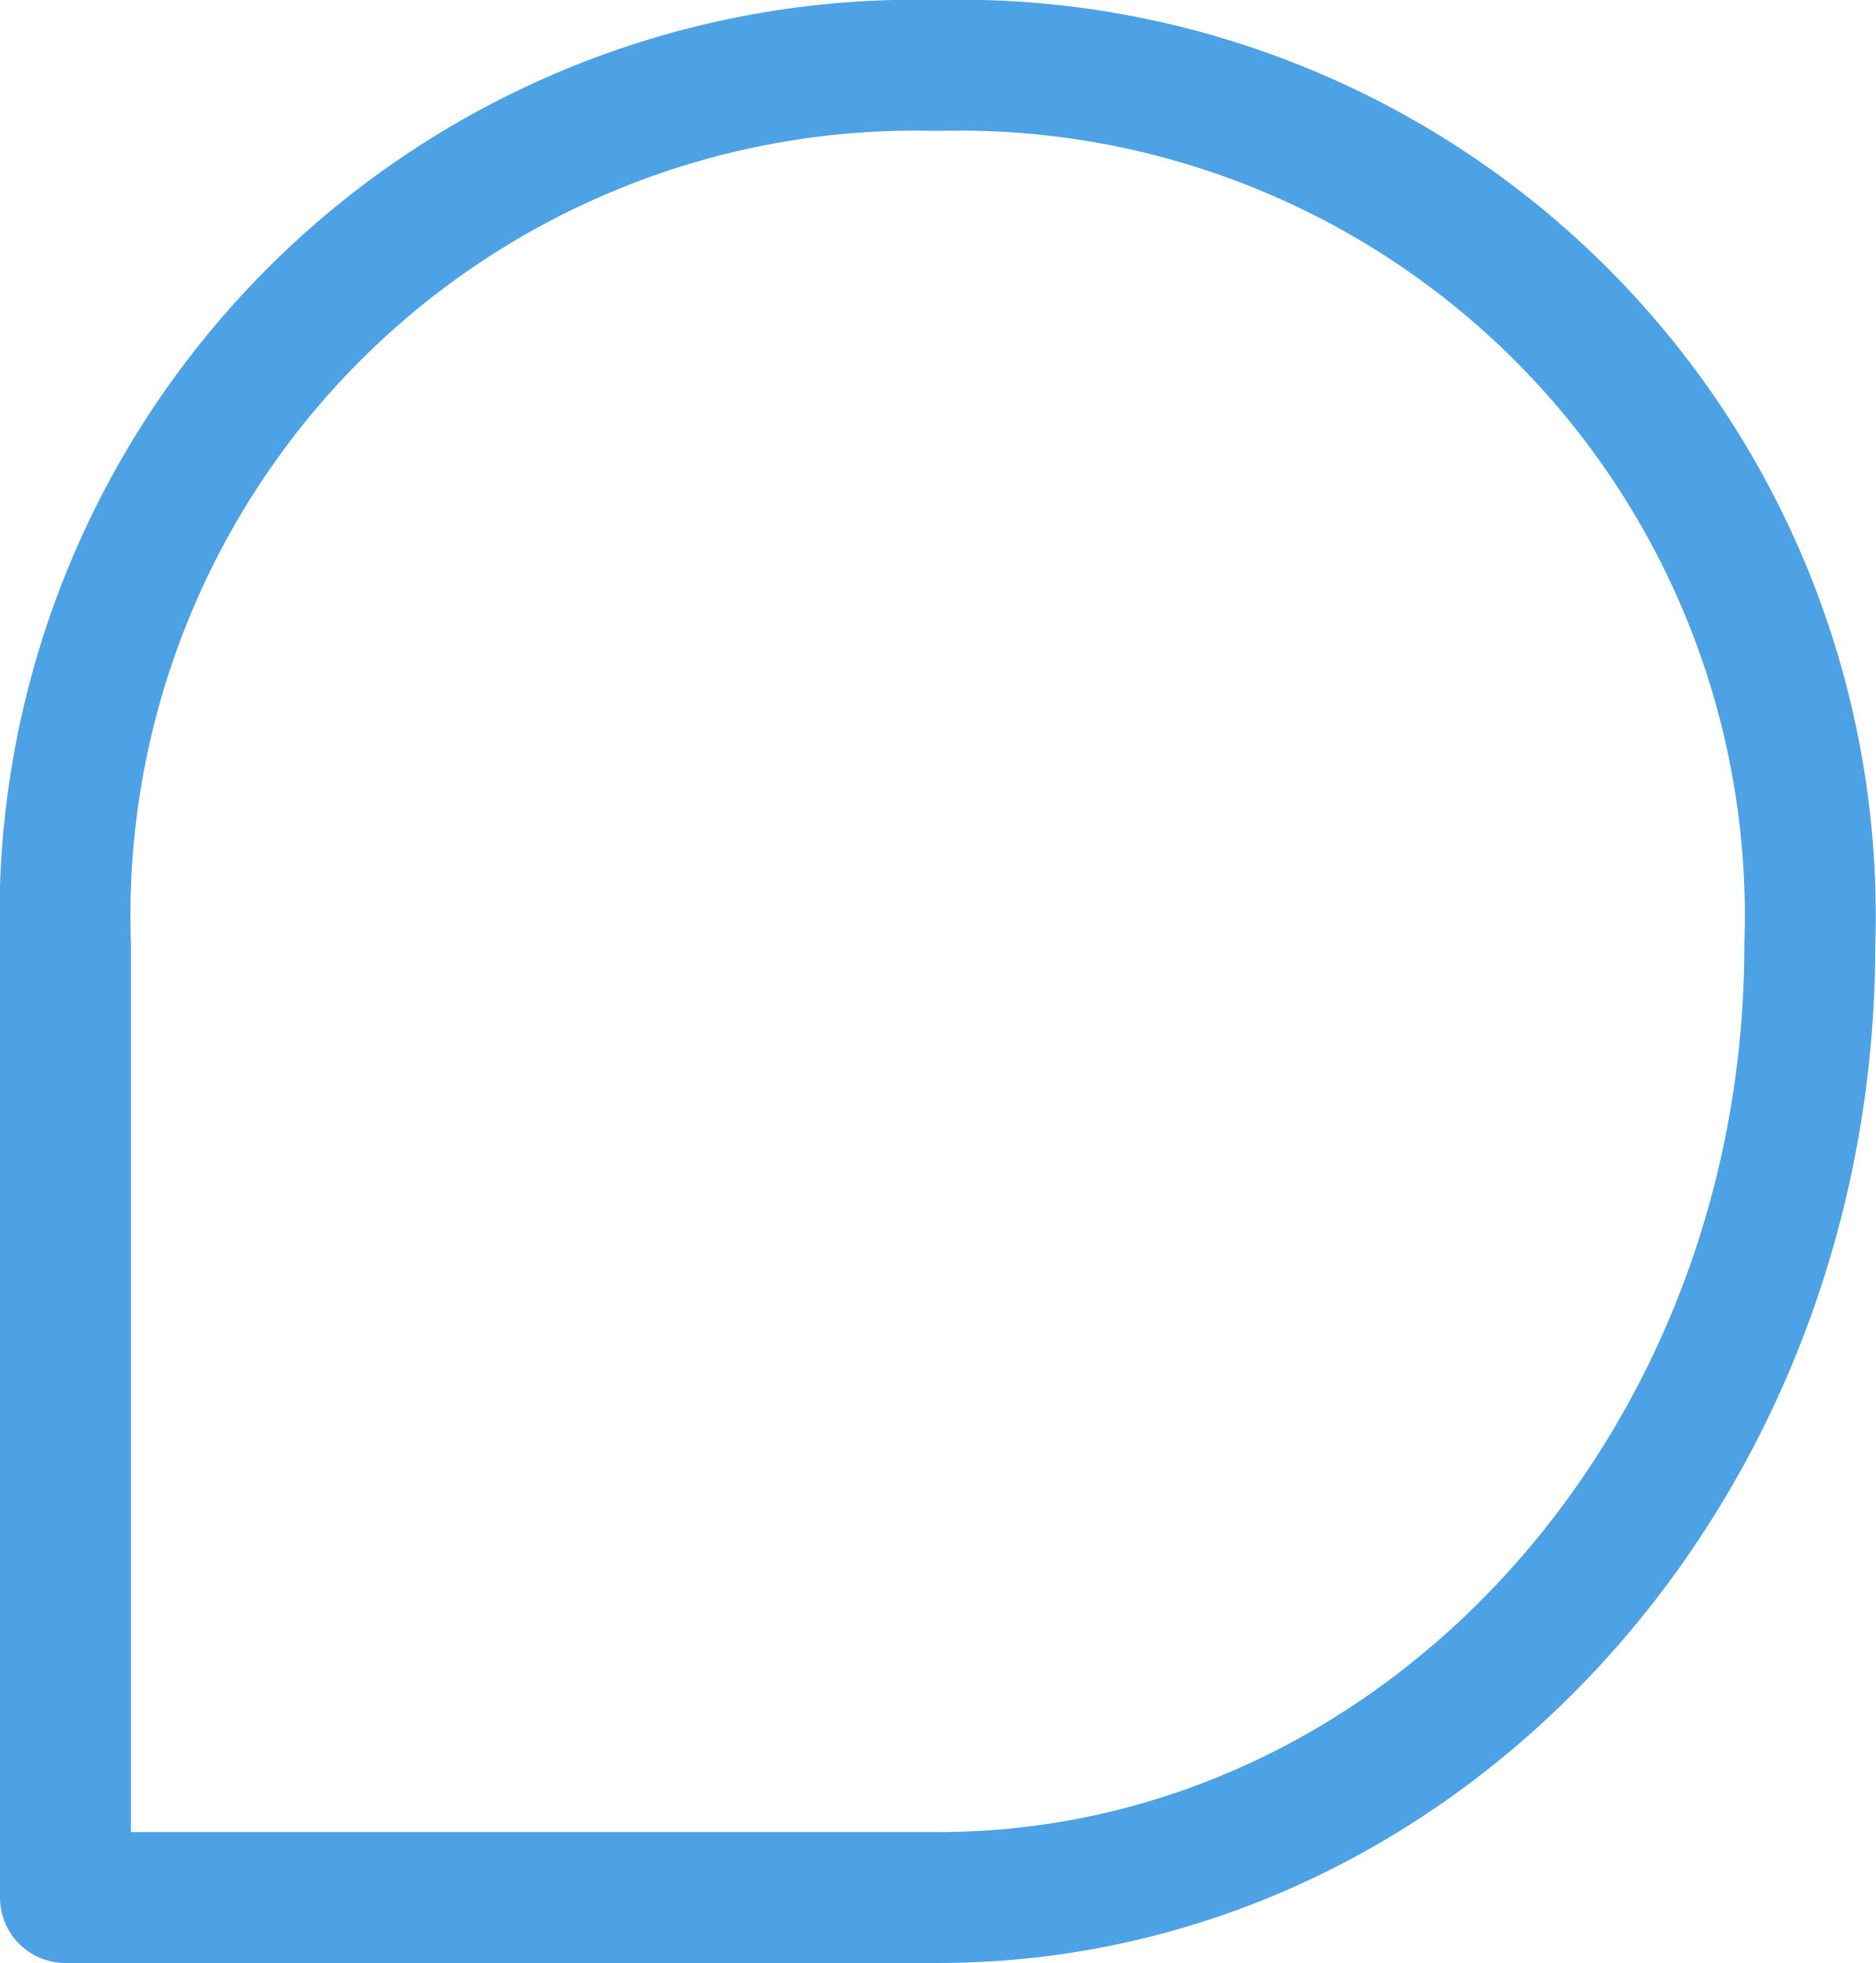
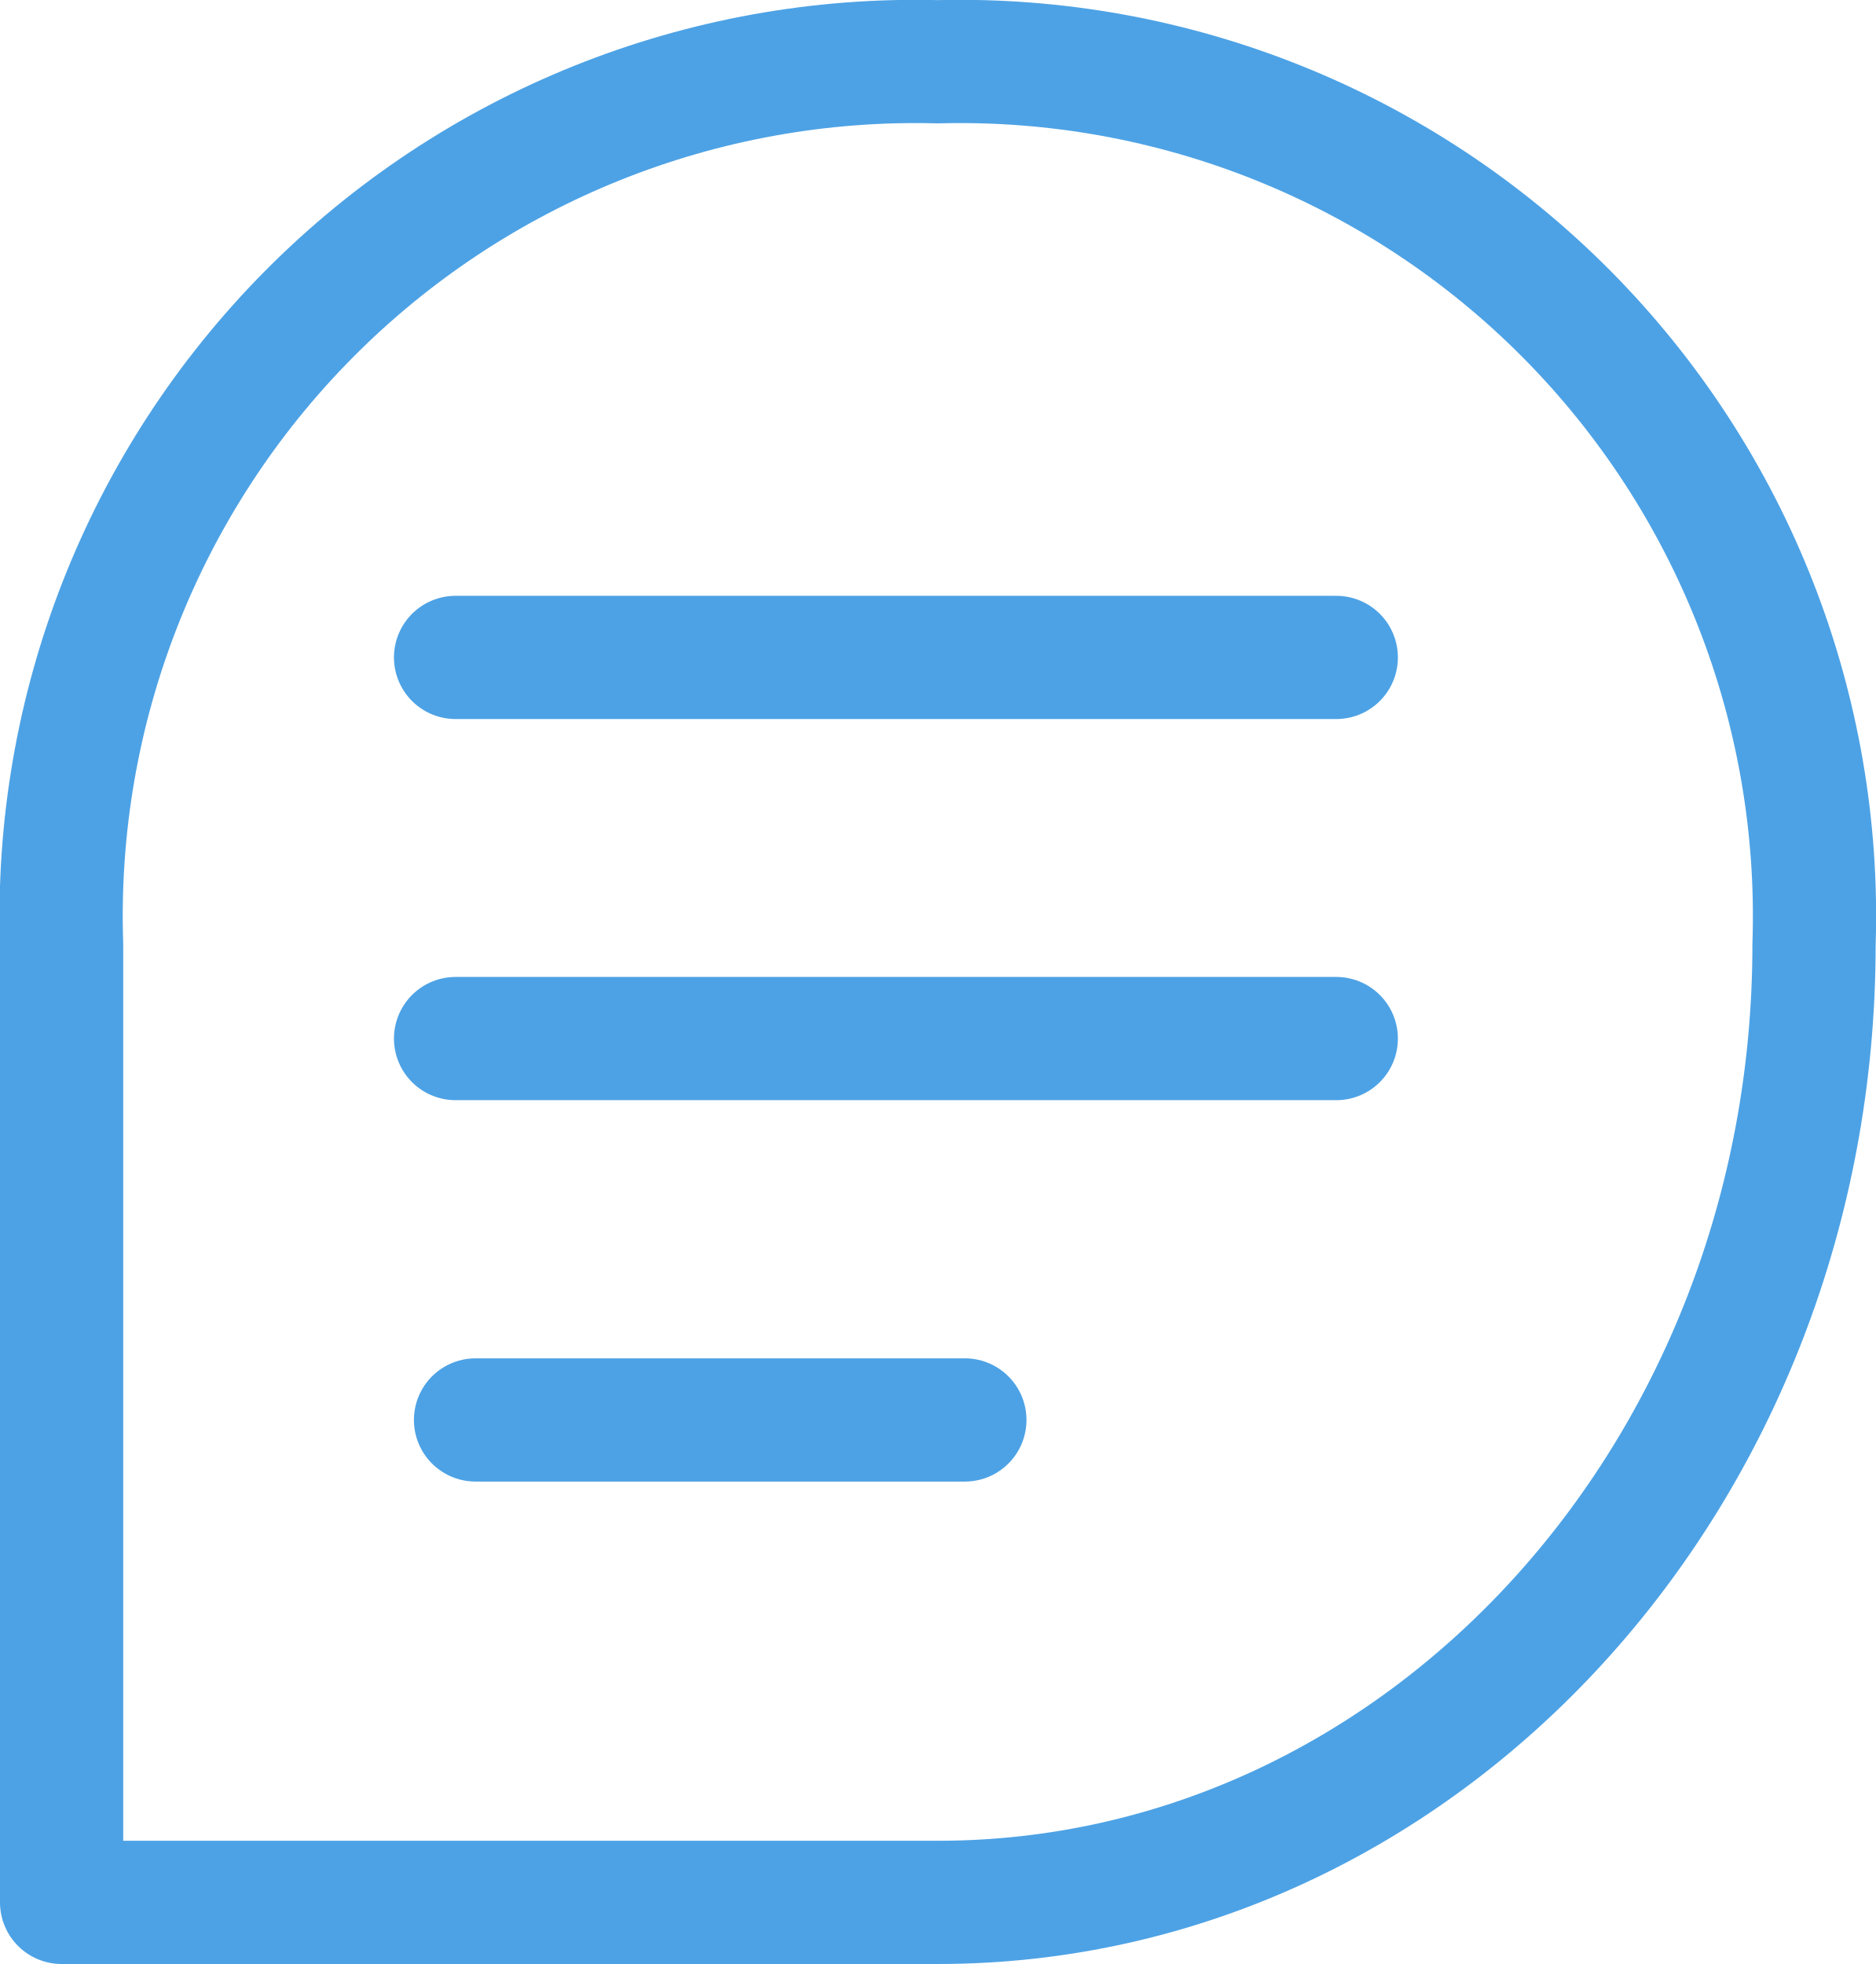
- <svg xmlns="http://www.w3.org/2000/svg" width="21.487" height="22.494" viewBox="0 0 21.487 22.494">
-   <path id="Path_23" data-name="Path 23" d="M23.987,14.879c0,6.032-4.474,10.922-9.994,10.922H4V14.879A9.746,9.746,0,0,1,13.994,4.807,9.746,9.746,0,0,1,23.987,14.879Z" transform="translate(-3.25 -4.057)" fill="none" stroke="#4da2e5" stroke-linecap="round" stroke-linejoin="round" stroke-width="1.5" />
+ <svg xmlns="http://www.w3.org/2000/svg" width="15.221" height="15.938" viewBox="0 0 15.221 15.938">
+   <g id="Group_1027" data-name="Group 1027" transform="translate(-177.683 -738.521)">
+     <path id="Path_23" data-name="Path 23" d="M18.221,11.973c0,4.292-3.183,7.771-7.111,7.771H4V11.973a6.934,6.934,0,0,1,7.111-7.166A6.934,6.934,0,0,1,18.221,11.973Z" transform="translate(174.183 734.215)" fill="none" stroke="#4da2e5" stroke-linecap="round" stroke-linejoin="round" stroke-width="1" />
+     <path id="Path_24" data-name="Path 24" d="M14,18h7.147" transform="translate(167.38 725.856)" fill="none" stroke="#4da2e5" stroke-linecap="round" stroke-linejoin="round" stroke-width="1" />
+     <path id="Path_25" data-name="Path 25" d="M14,26h7.147" transform="translate(167.38 720.949)" fill="none" stroke="#4da2e5" stroke-linecap="round" stroke-linejoin="round" stroke-width="1" />
+     <path id="Path_26" data-name="Path 26" d="M14,34h3.971" transform="translate(167.542 716.044)" fill="none" stroke="#4da2e5" stroke-linecap="round" stroke-linejoin="round" stroke-width="1" />
+   </g>
</svg>
